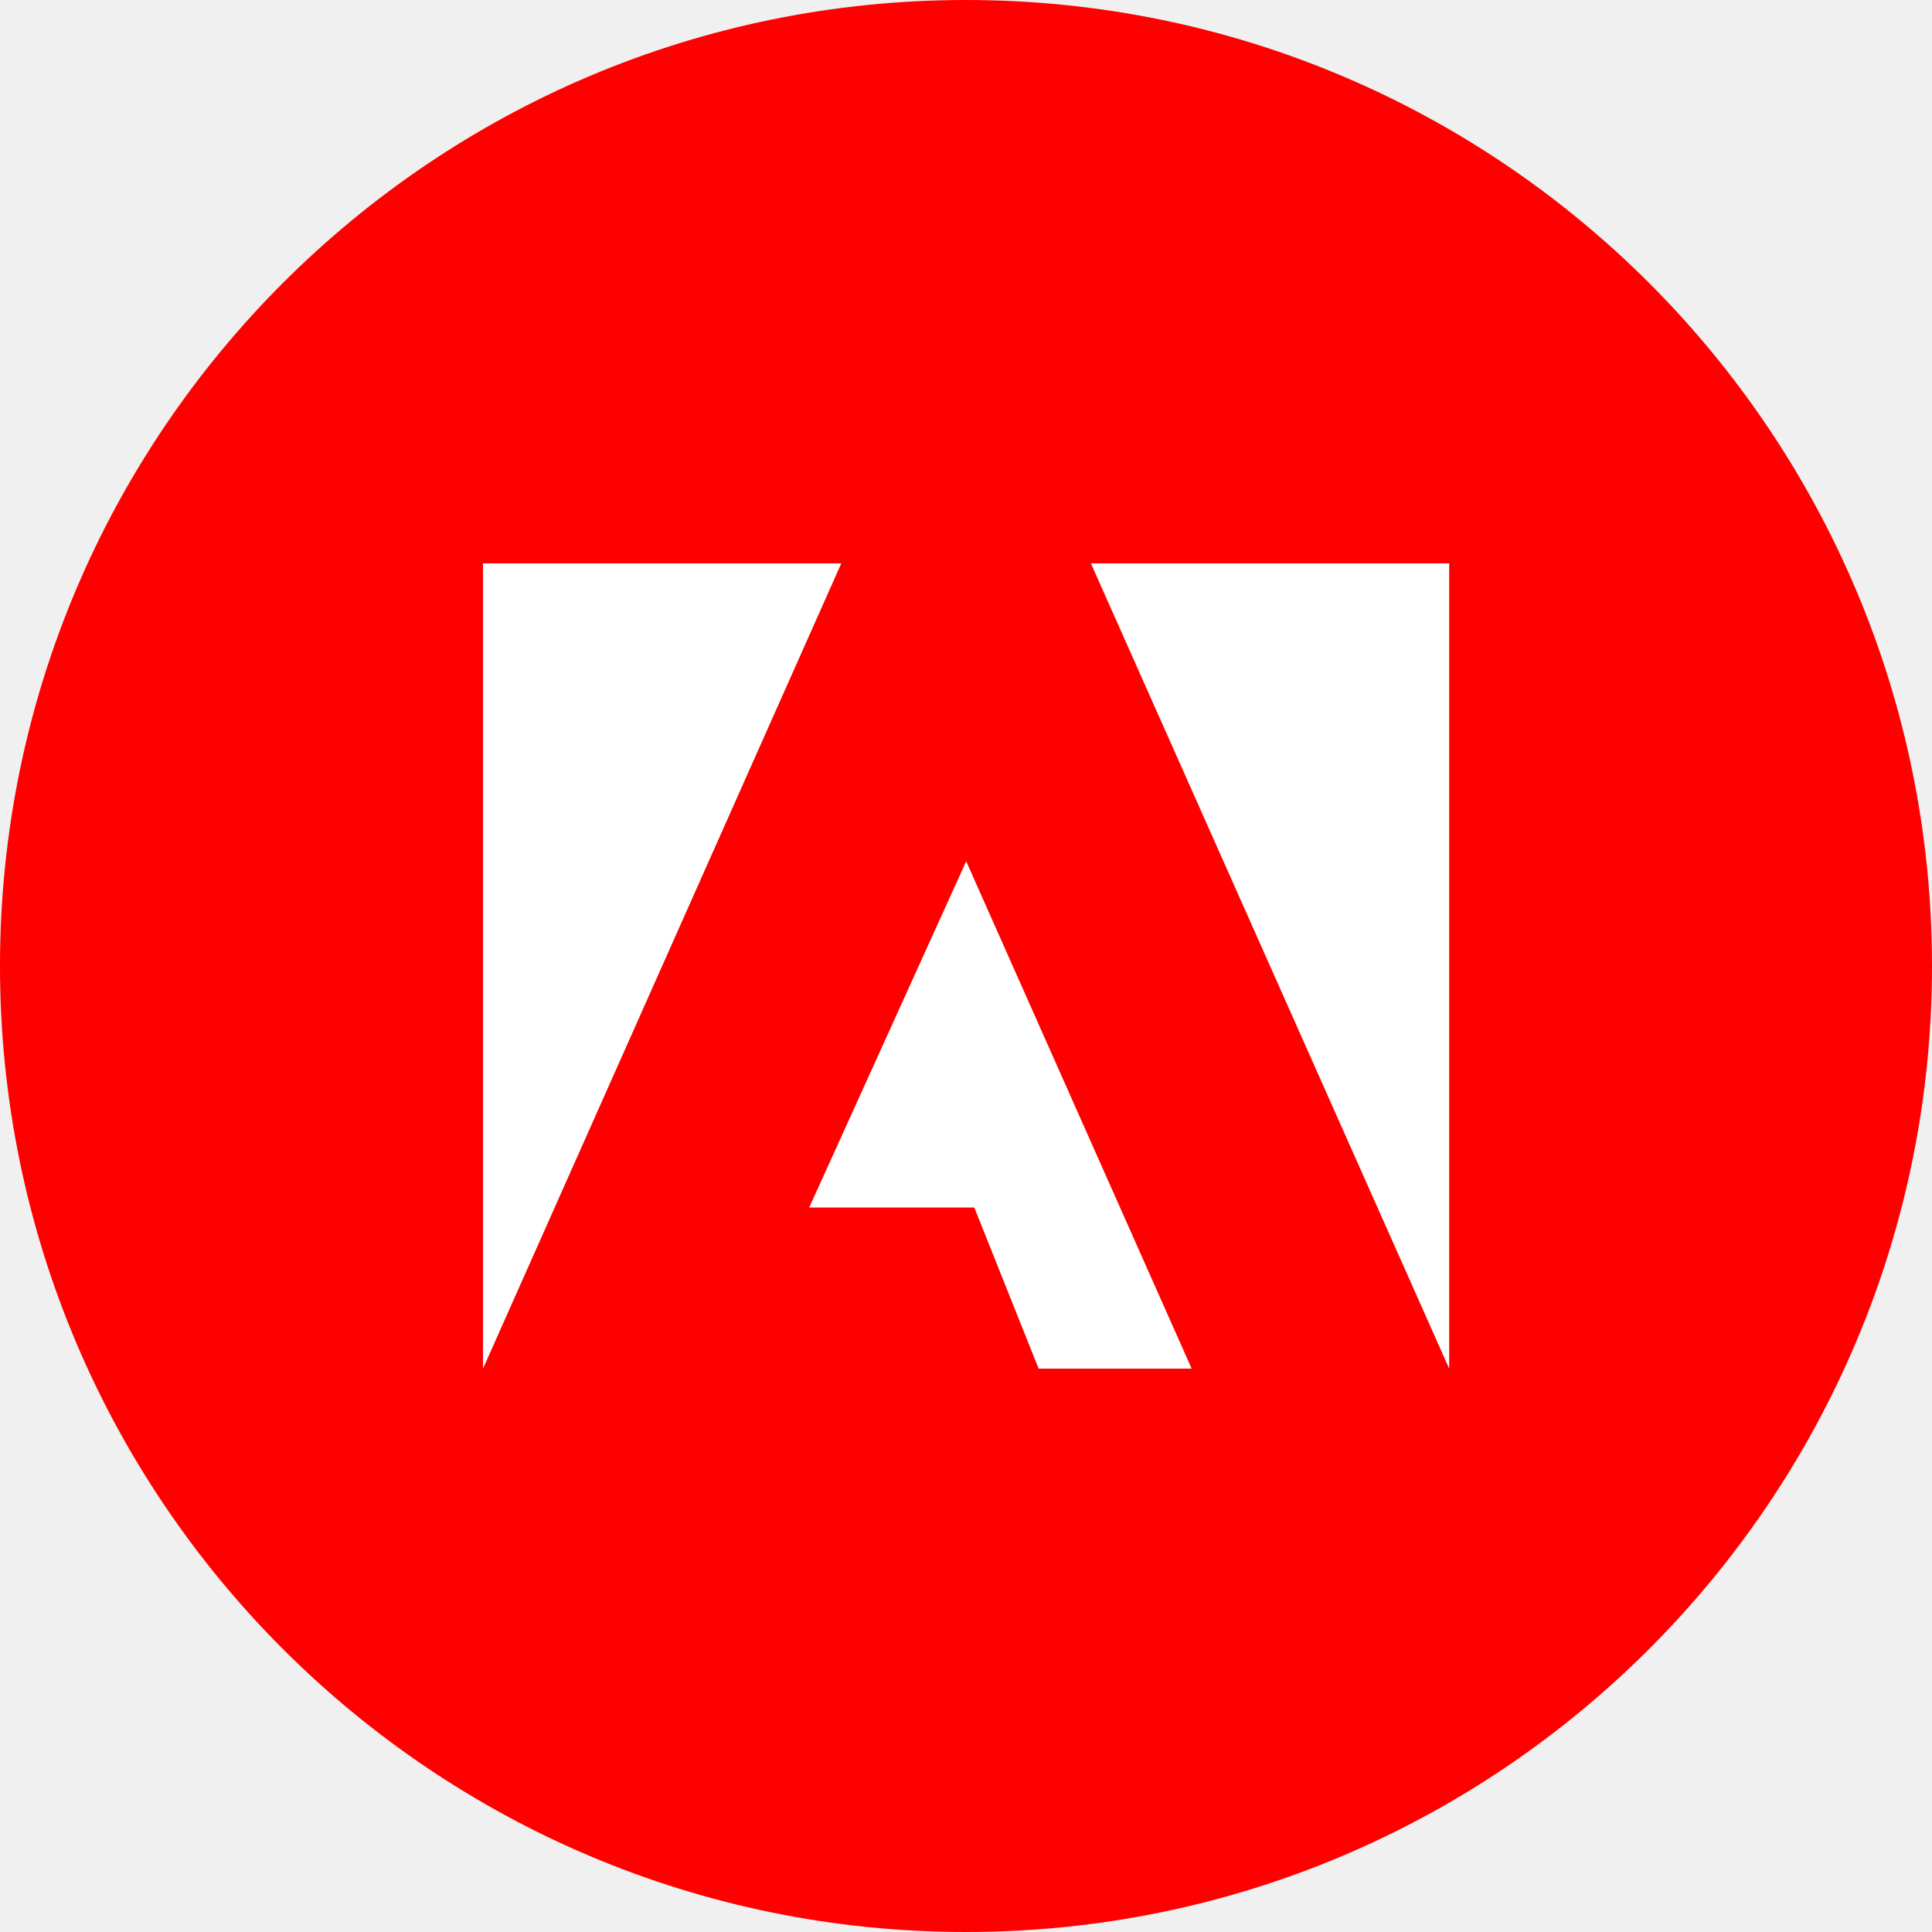
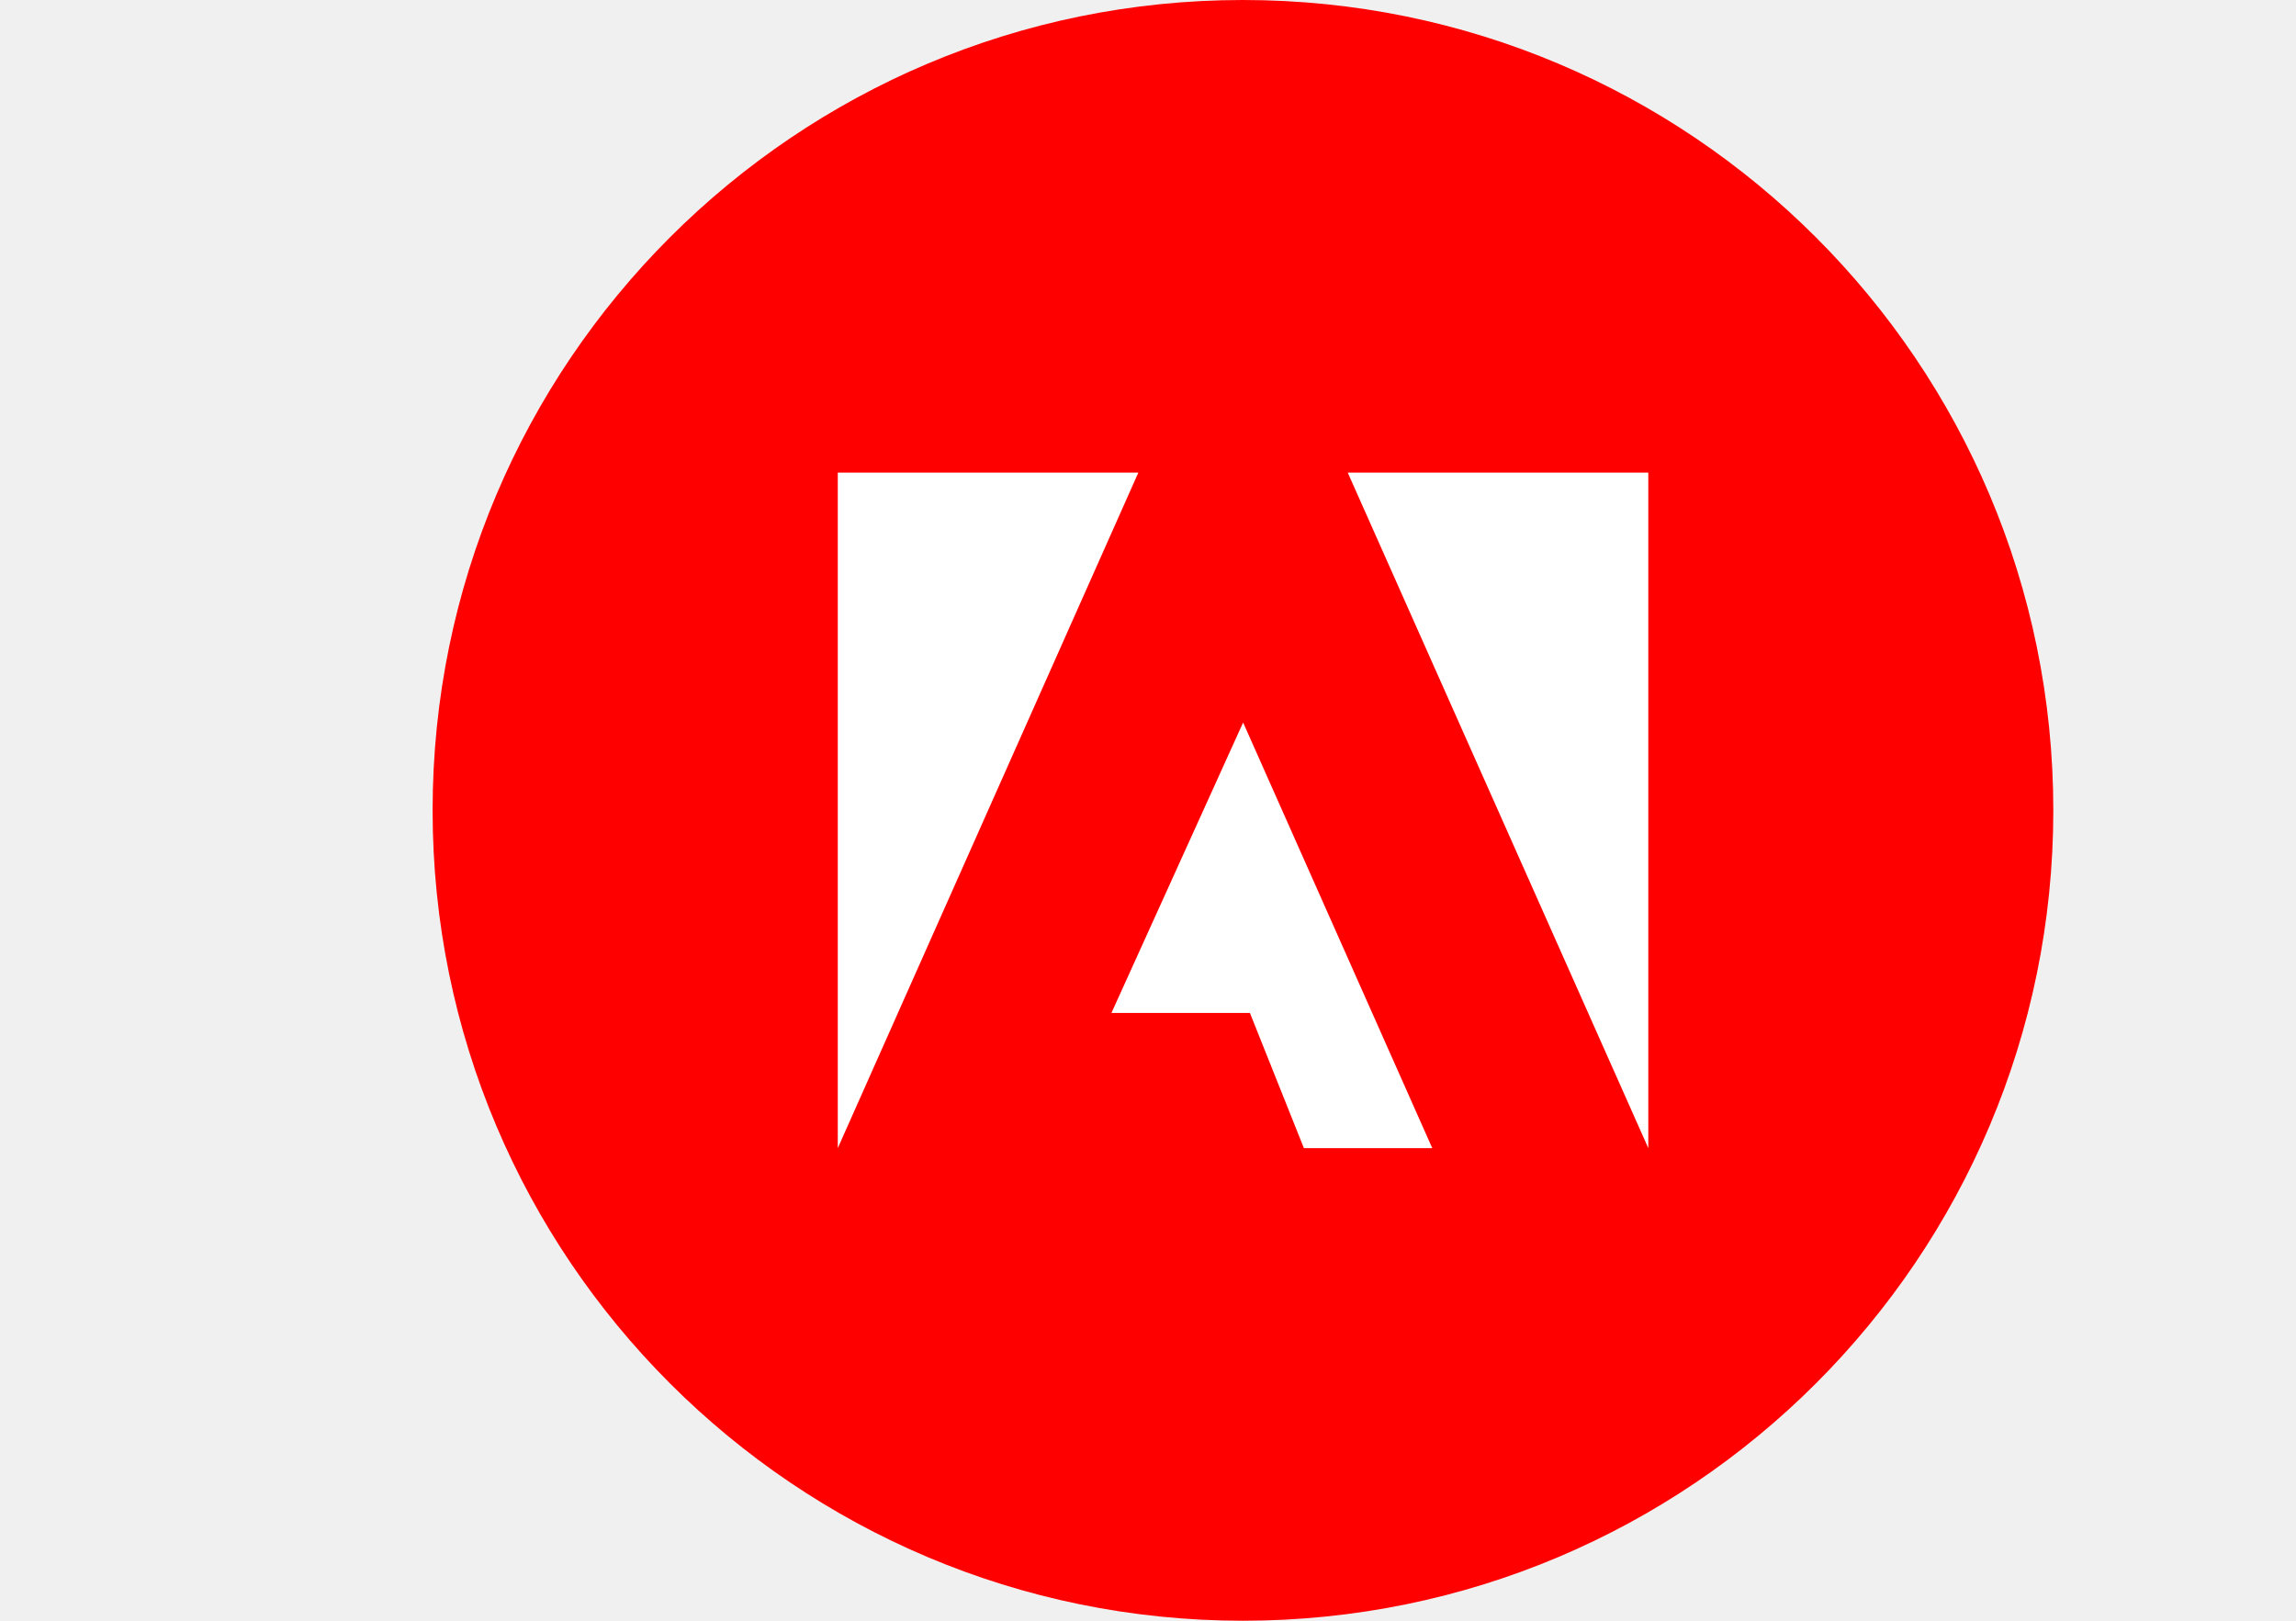
- <svg xmlns="http://www.w3.org/2000/svg" viewBox="0 0 1024 1024" width="24" height="24">
+ <svg xmlns="http://www.w3.org/2000/svg" viewBox="-60 0 1024 1024" width="34" height="24">
  <circle cx="512" cy="512" fill="#f00" r="512" />
  <path d="m578.2 298.6h189.9v426.8zm-132.3 0h-189.9v426.8zm66.2 157.9 119.5 268.9h-81.1l-34.1-85.4h-87.5z" fill="#fff" />
</svg>
